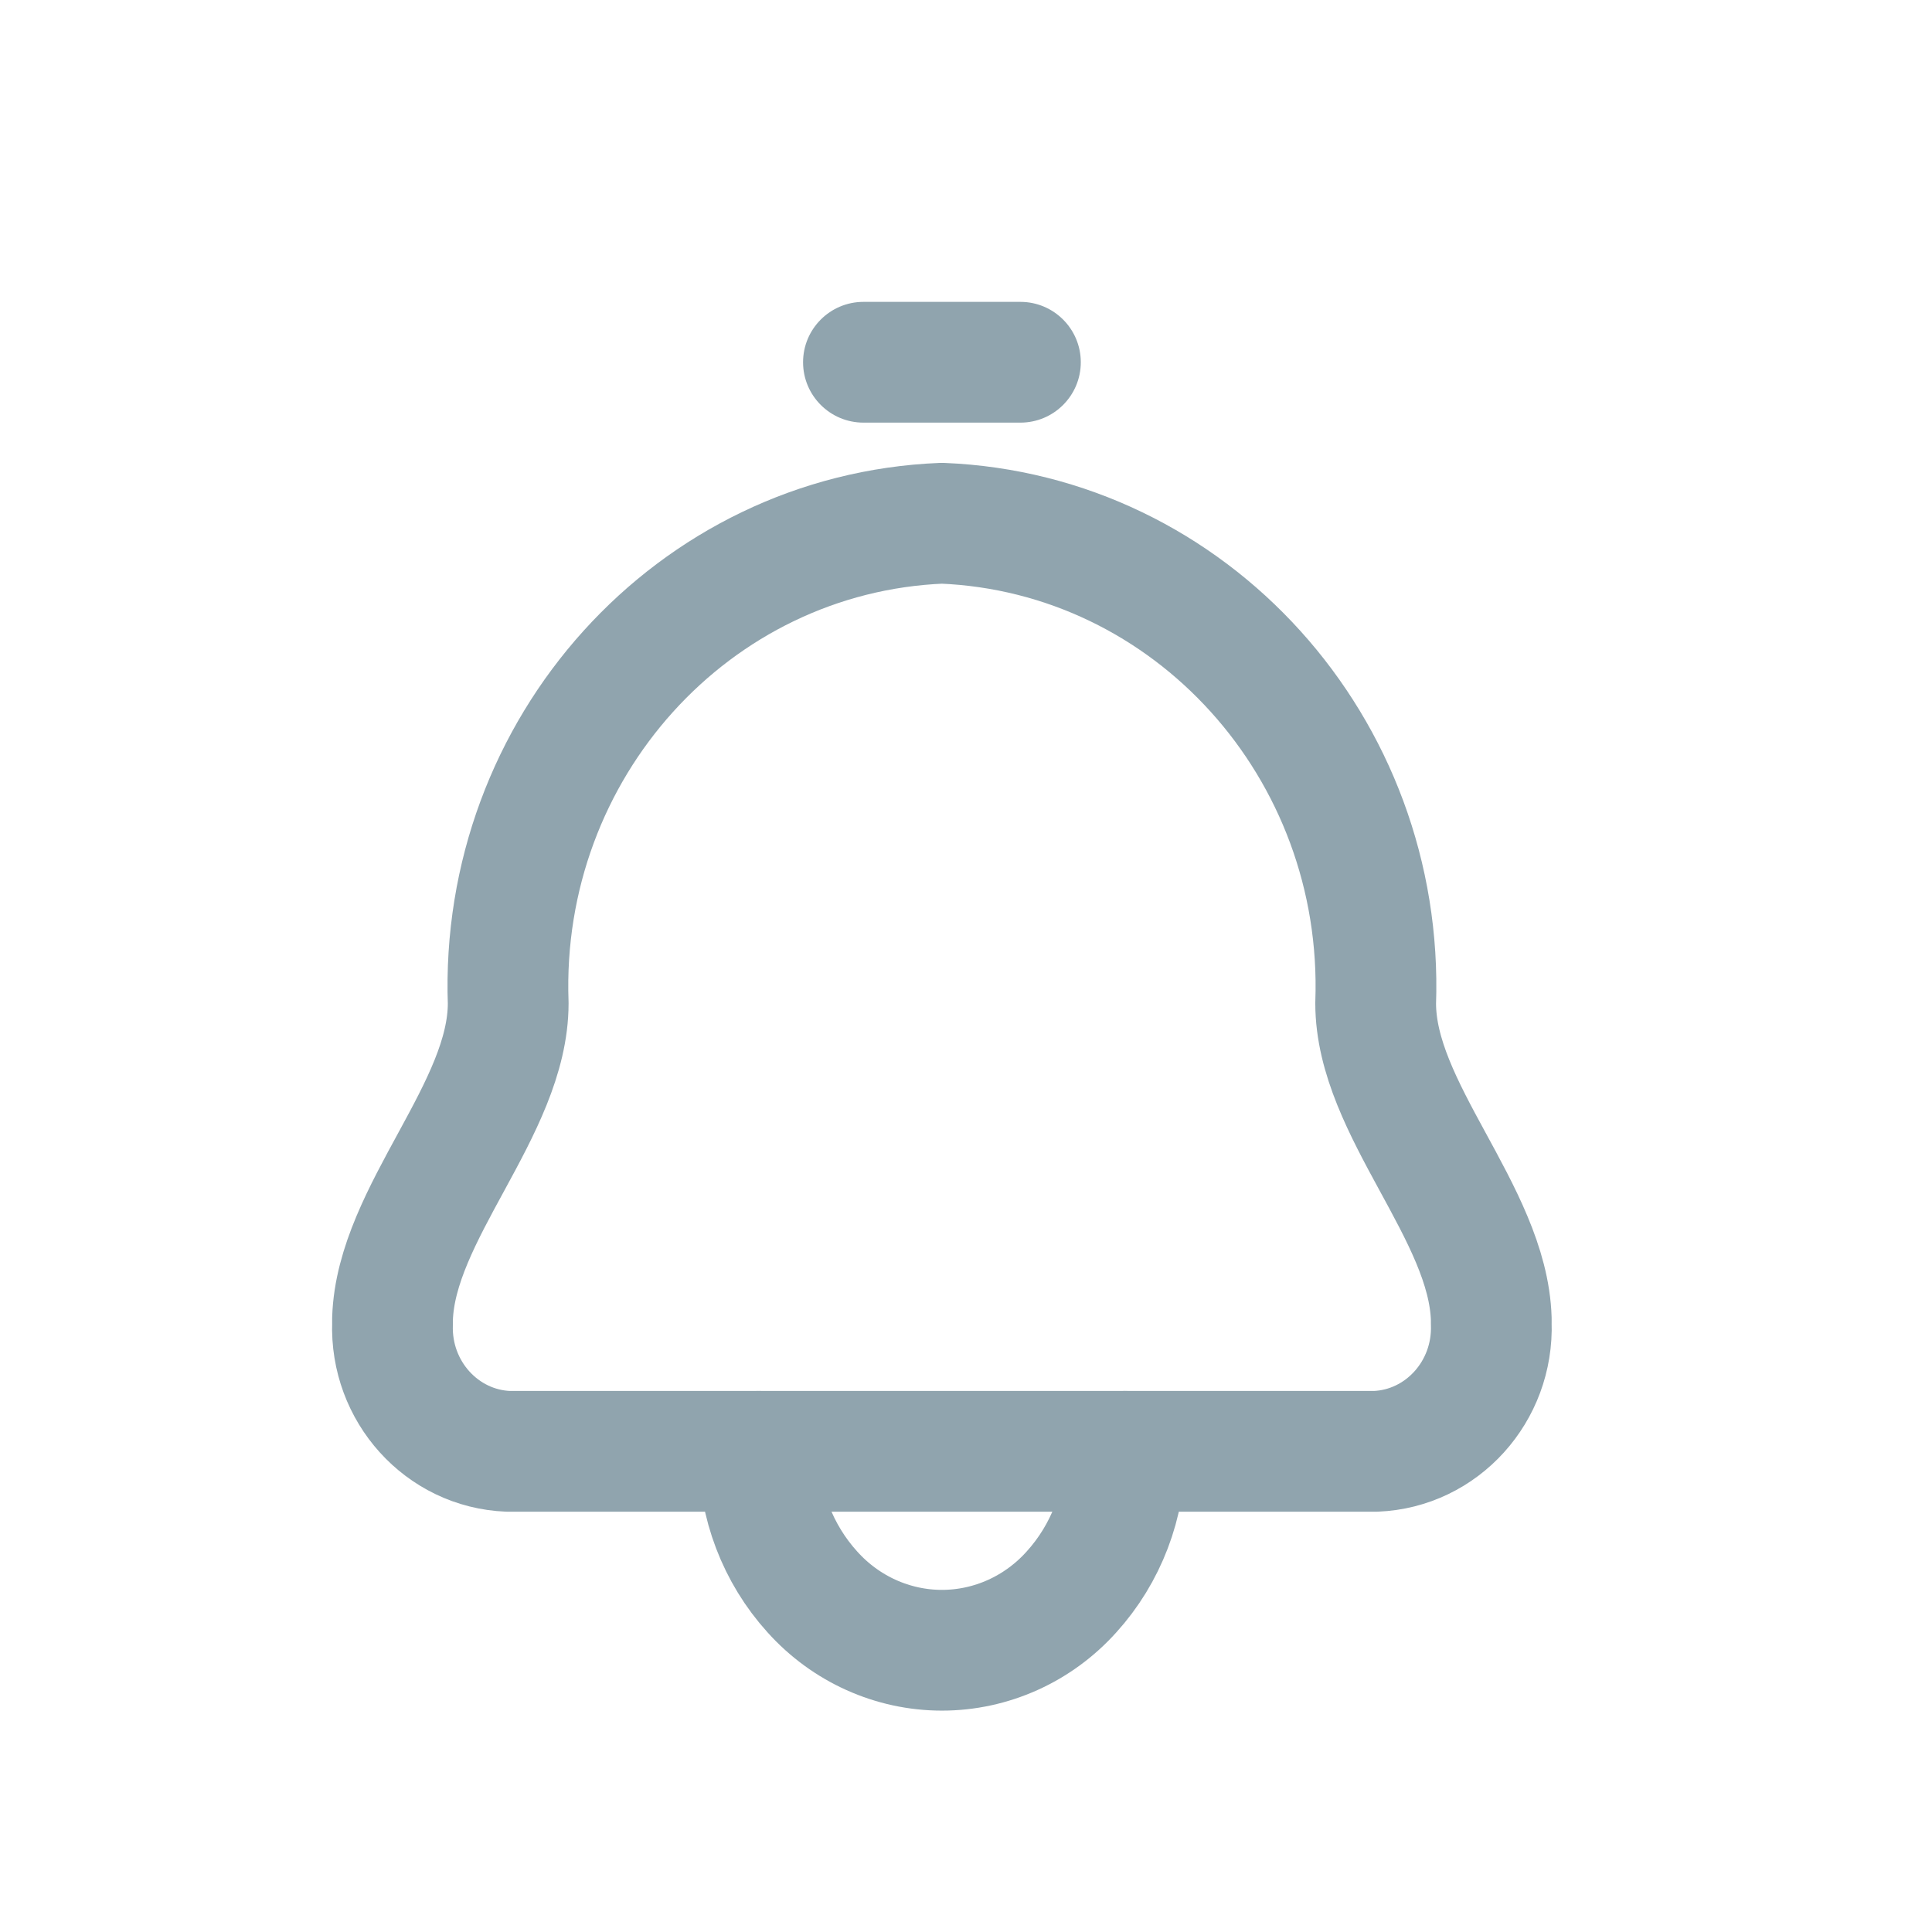
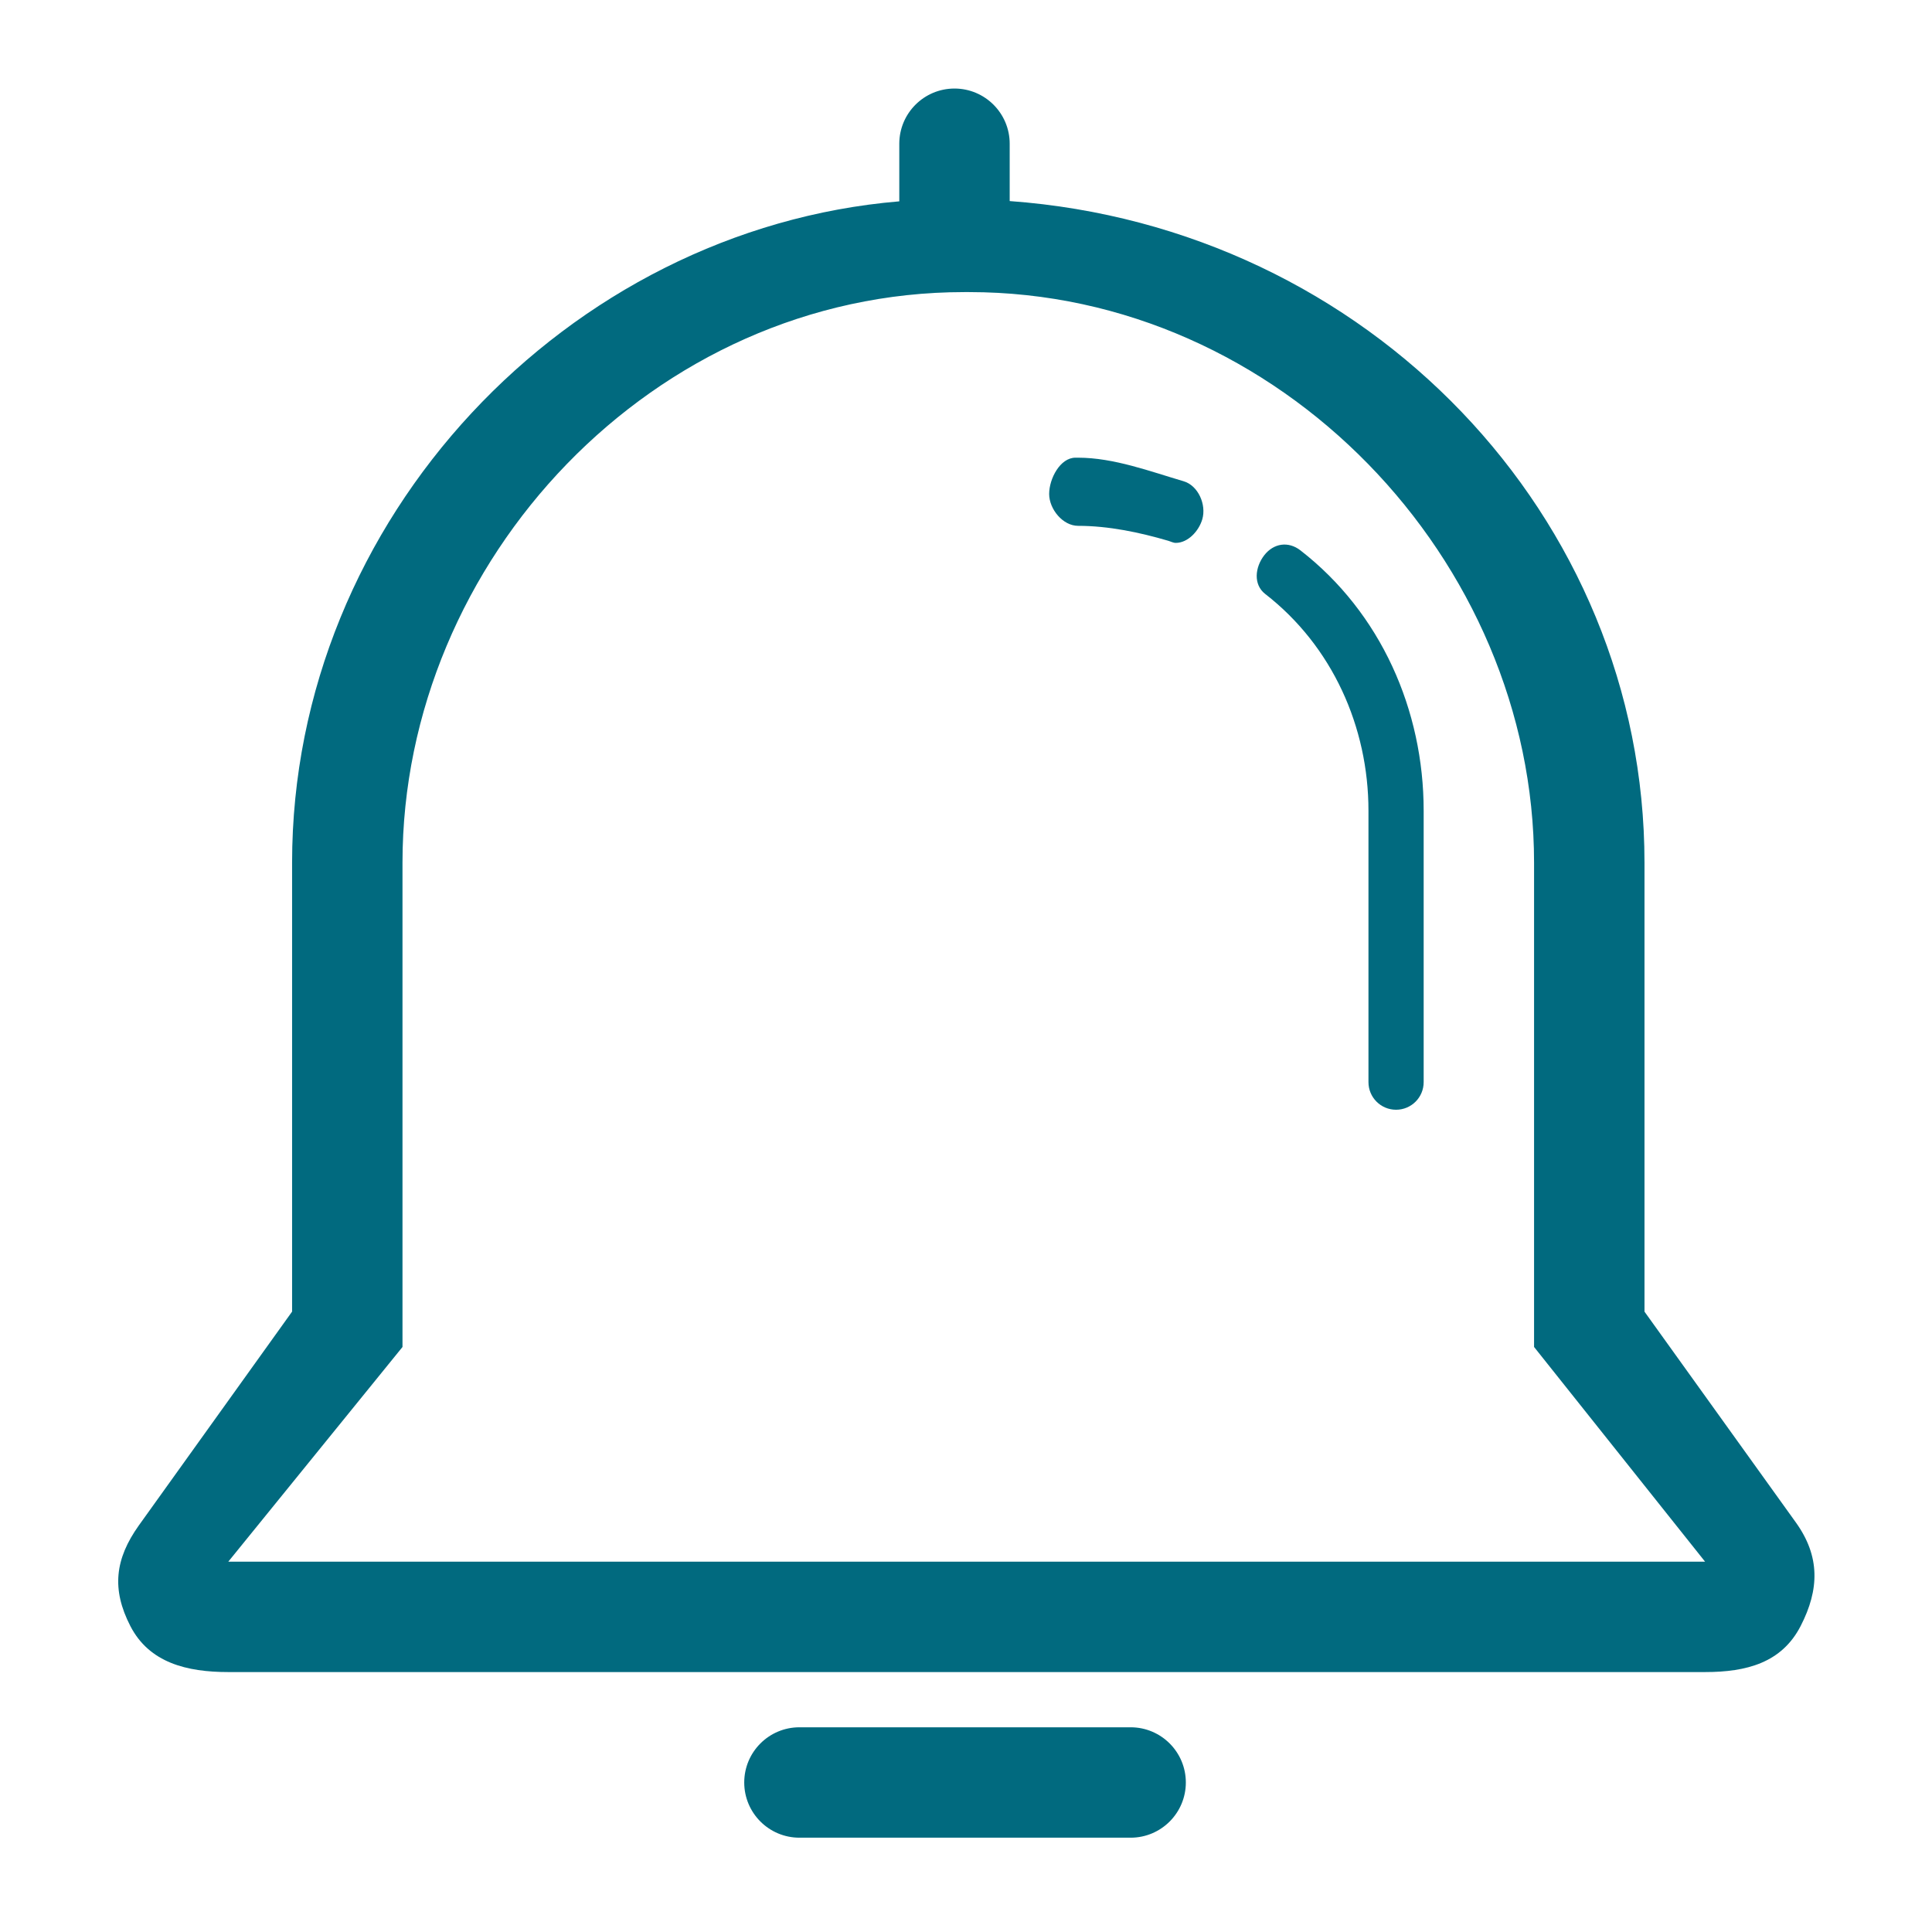
- <svg xmlns="http://www.w3.org/2000/svg" width="800px" height="800px" viewBox="0 0 24 24" fill="none">
+ <svg xmlns="http://www.w3.org/2000/svg" fill="#016a7f" version="1.1" id="Layer_1" width="800px" height="800px" viewBox="0 0 70 70" enable-background="new 0 0 70 70" xml:space="preserve">
  <g id="SVGRepo_bgCarrier" stroke-width="0" />
  <g id="SVGRepo_tracerCarrier" stroke-linecap="round" stroke-linejoin="round" />
  <g id="SVGRepo_iconCarrier">
-     <path fill-rule="evenodd" clip-rule="evenodd" d="M6.313 12.463C6.2 9.292 8.61 6.625 11.701 6.5C14.792 6.625 17.202 9.292 17.089 12.463C17.089 13.78 18.484 15.063 18.525 16.383C18.525 16.402 18.525 16.42 18.525 16.439C18.555 17.285 17.912 17.996 17.088 18.029H13.976C13.979 18.677 13.74 19.302 13.31 19.776C12.896 20.237 12.312 20.5 11.701 20.5C11.09 20.5 10.506 20.237 10.092 19.776C9.662 19.302 9.423 18.677 9.426 18.029H6.313C5.489 17.996 4.846 17.285 4.876 16.439C4.876 16.42 4.876 16.402 4.876 16.383C4.918 15.067 6.313 13.781 6.313 12.463Z" stroke="#90a4ae" stroke-width="1.5" stroke-linecap="round" stroke-linejoin="round" />
-     <path d="M9.426 17.279C9.012 17.279 8.676 17.615 8.676 18.029C8.676 18.443 9.012 18.779 9.426 18.779V17.279ZM13.976 18.779C14.39 18.779 14.726 18.443 14.726 18.029C14.726 17.615 14.39 17.279 13.976 17.279V18.779ZM12.676 5.25C13.09 5.25 13.426 4.914 13.426 4.5C13.426 4.086 13.09 3.75 12.676 3.75V5.25ZM10.726 3.75C10.312 3.75 9.976 4.086 9.976 4.5C9.976 4.914 10.312 5.25 10.726 5.25V3.75ZM9.426 18.779H13.976V17.279H9.426V18.779ZM12.676 3.75H10.726V5.25H12.676V3.75Z" fill="#90a4ae" />
+     <g>
+       <path d="M65.073,55.169l-5.49-7.646V31.254c0-12.529-10-23.023-23-23.969V5.208c0-1.104-0.896-2-2-2s-2,0.896-2,2v2.087 c-12,1.007-22,11.472-22,23.959v16.268l-5.549,7.742c-0.871,1.219-0.997,2.319-0.311,3.651s2.05,1.667,3.548,1.667h53.508 c1.498,0,2.775-0.335,3.461-1.667S65.944,56.388,65.073,55.169z M8.271,56.583l6.312-7.779V31.254 c0-10.949,9.094-20.671,20.355-20.671h0.026h0.148c11.262,0,20.47,9.722,20.47,20.671v17.549l6.196,7.779H8.271z" />
+       <path d="M47.116,19.94c-0.438-0.339-0.97-0.258-1.309,0.177c-0.339,0.437-0.402,1.064,0.033,1.403 c2.434,1.887,3.742,4.823,3.742,7.855v9.833c0,0.553,0.447,1,1,1s1-0.447,1-1v-9.833C51.583,25.73,50.032,22.203,47.116,19.94z" />
+       <path d="M42.883,17.436c-1.206-0.354-2.527-0.853-3.82-0.853h-0.098c-0.553,0-0.952,0.76-0.952,1.313s0.496,1.156,1.049,1.156 c1.105,0,2.232,0.238,3.258,0.539c0.094,0.027,0.188,0.079,0.281,0.079c0.433,0,0.832-0.419,0.96-0.855 C43.717,18.284,43.413,17.591,42.883,17.436z" />
+       <path d="M40.965,62.583h-12c-1.104,0-2,0.895-2,2c0,1.104,0.896,2,2,2h12c1.104,0,2-0.896,2-2 C42.965,63.478,42.069,62.583,40.965,62.583z" />
+     </g>
  </g>
</svg>
